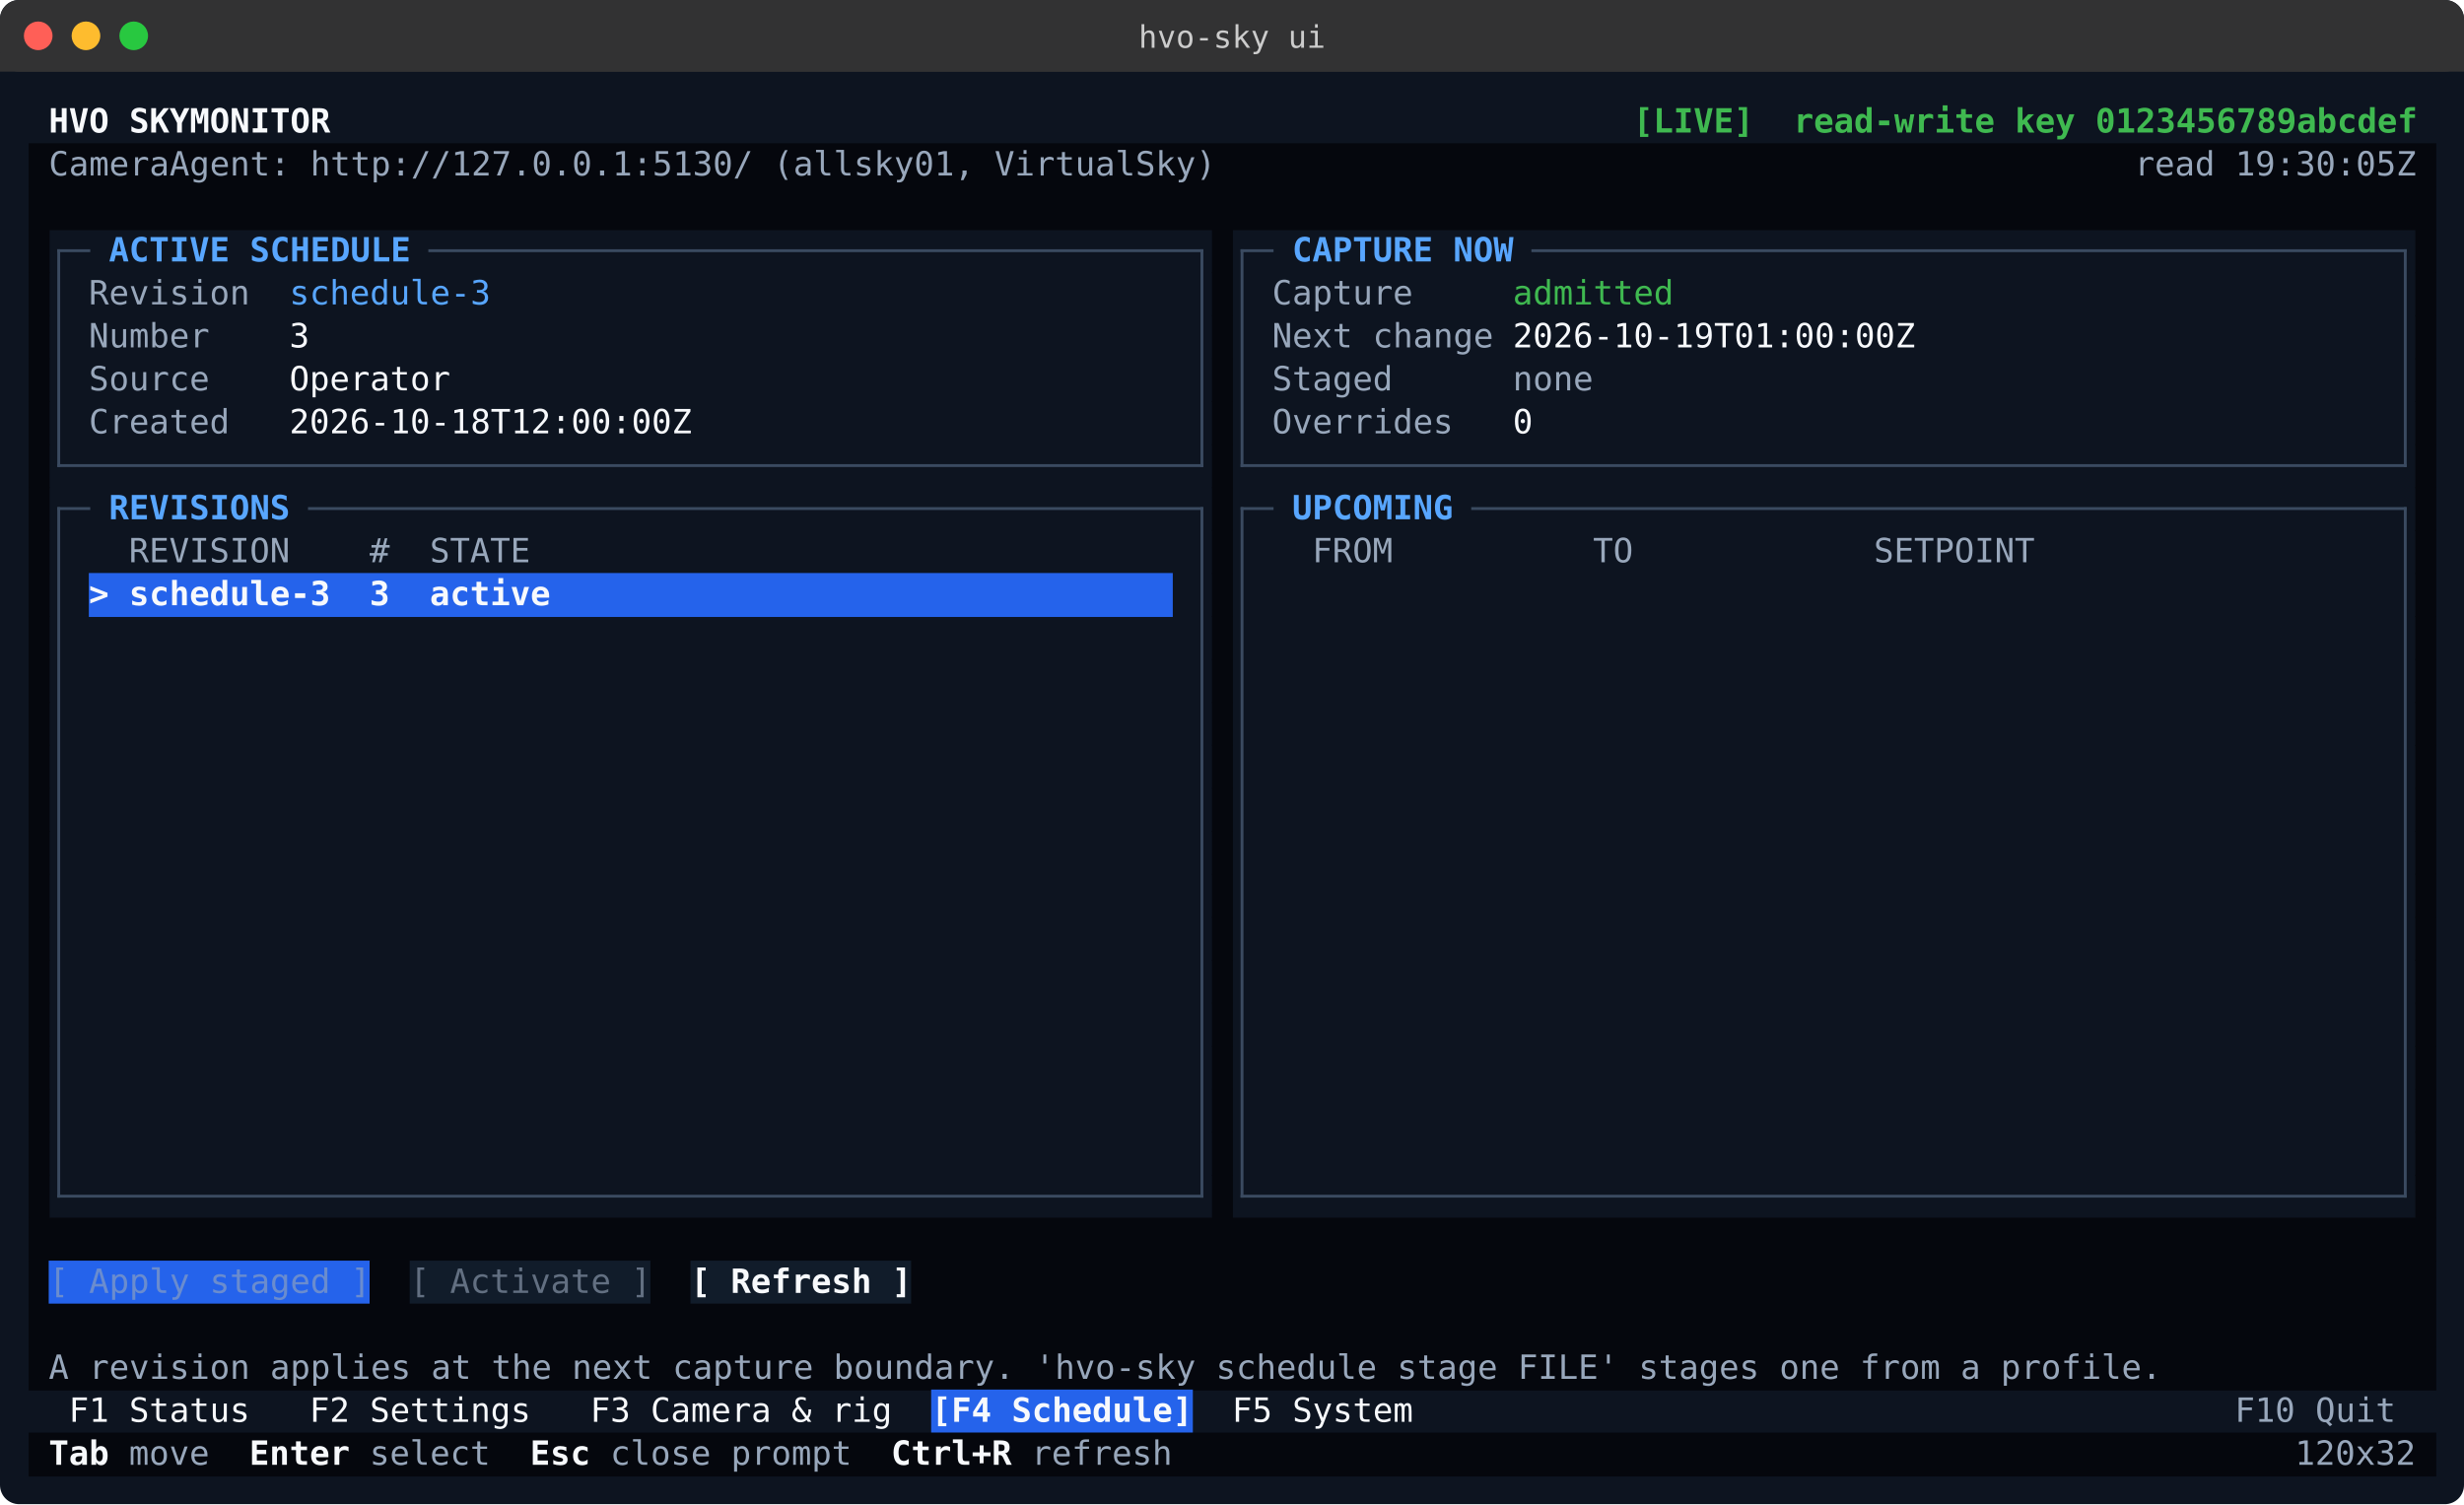
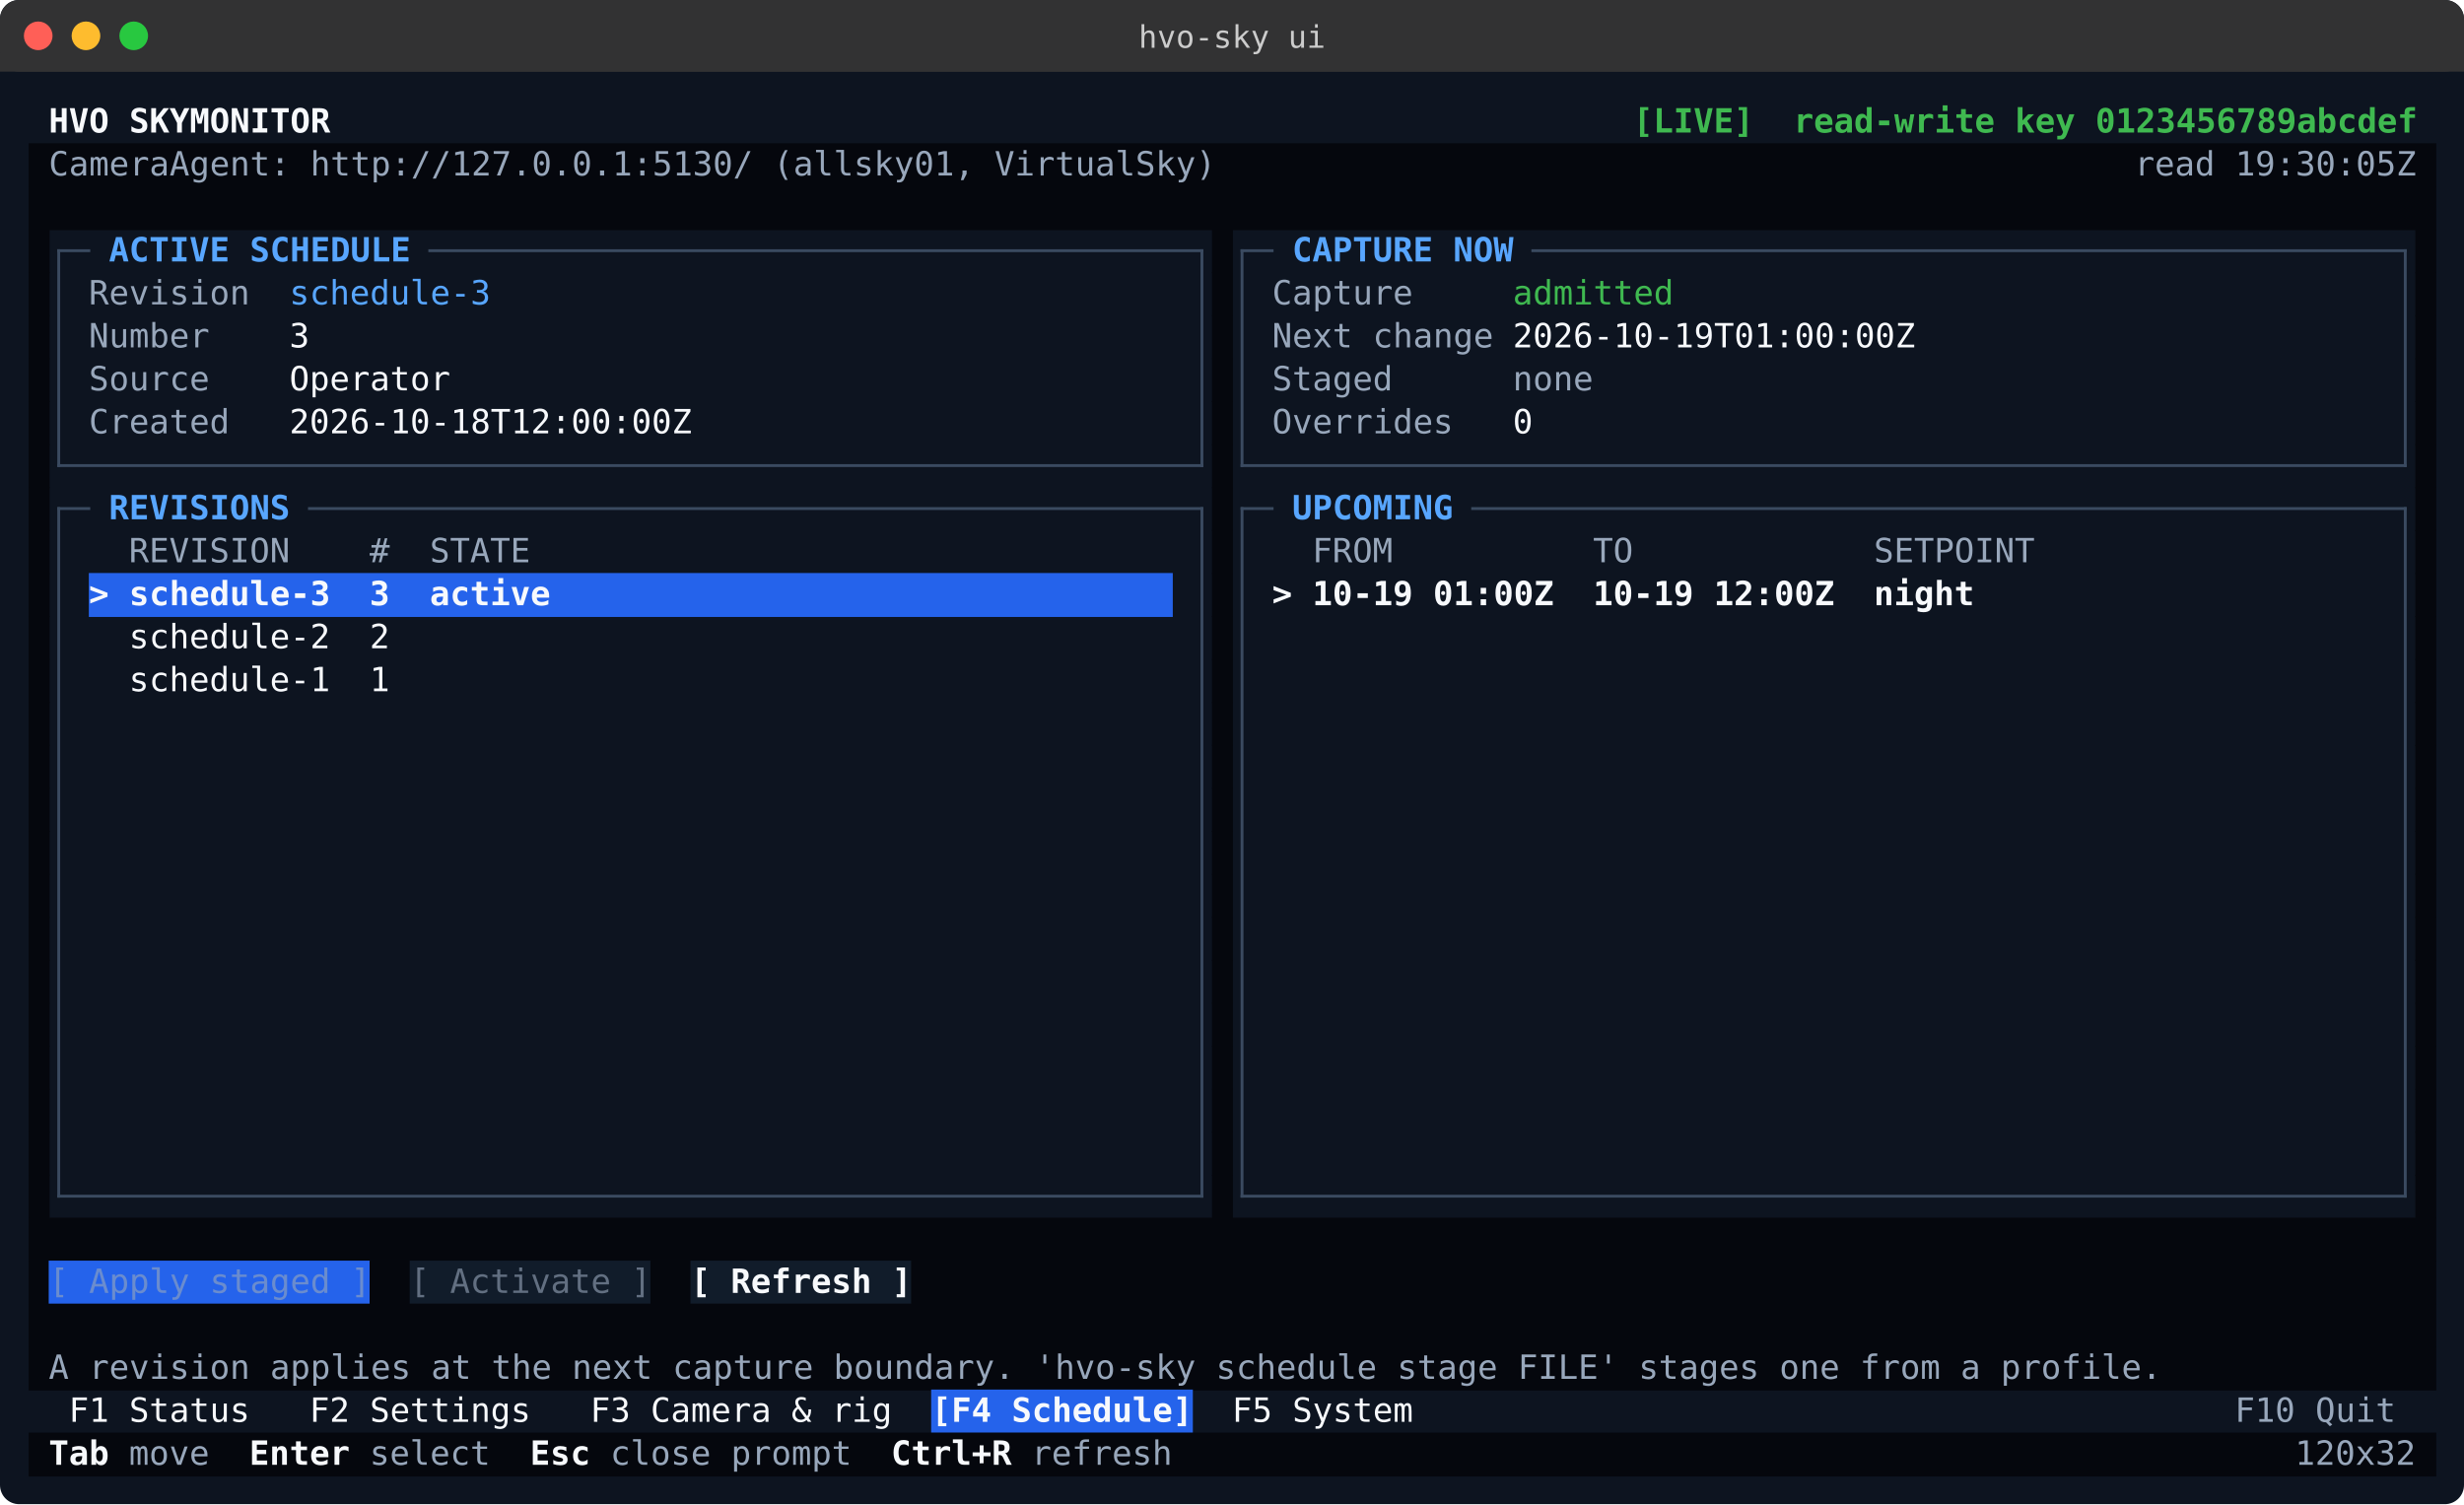
<svg xmlns="http://www.w3.org/2000/svg" width="1032" height="630" viewBox="0 0 1032.00 630.00" role="img" aria-label="hvo-sky ui">
  <g font-family="ui-monospace, SFMono-Regular, 'Cascadia Mono', 'DejaVu Sans Mono', Menlo, Consolas, 'Liberation Mono', monospace" font-size="14" xml:space="preserve" style="white-space: pre">
    <rect x="0" y="0" width="1032.00" height="630.00" rx="8" fill="#0d1420" />
    <rect x="0" y="0" width="1032.00" height="30" rx="8" fill="#323233" />
    <rect x="0" y="22" width="1032.00" height="8" fill="#323233" />
    <circle cx="16" cy="15.0" r="6" fill="#ff5f57" />
    <circle cx="36" cy="15.0" r="6" fill="#febc2e" />
    <circle cx="56" cy="15.0" r="6" fill="#28c840" />
    <text x="516.00" y="20.0" fill="#cccccc" text-anchor="middle" font-size="13">hvo-sky ui</text>
    <rect x="12.00" y="60" width="1008.40" height="18.4" fill="#05070d" />
    <rect x="12.00" y="78" width="1008.40" height="18.4" fill="#05070d" />
    <rect x="12.00" y="96" width="8.80" height="18.4" fill="#05070d" />
    <rect x="507.60" y="96" width="8.80" height="18.4" fill="#05070d" />
    <rect x="1011.60" y="96" width="8.80" height="18.4" fill="#05070d" />
    <rect x="12.00" y="114" width="8.80" height="18.4" fill="#05070d" />
    <rect x="507.60" y="114" width="8.80" height="18.4" fill="#05070d" />
    <rect x="1011.60" y="114" width="8.80" height="18.4" fill="#05070d" />
    <rect x="12.00" y="132" width="8.80" height="18.4" fill="#05070d" />
    <rect x="507.60" y="132" width="8.80" height="18.4" fill="#05070d" />
    <rect x="1011.60" y="132" width="8.80" height="18.4" fill="#05070d" />
    <rect x="12.00" y="150" width="8.80" height="18.4" fill="#05070d" />
    <rect x="507.60" y="150" width="8.80" height="18.4" fill="#05070d" />
    <rect x="1011.60" y="150" width="8.80" height="18.4" fill="#05070d" />
    <rect x="12.00" y="168" width="8.80" height="18.4" fill="#05070d" />
    <rect x="507.60" y="168" width="8.80" height="18.4" fill="#05070d" />
    <rect x="1011.60" y="168" width="8.80" height="18.4" fill="#05070d" />
    <rect x="12.00" y="186" width="8.80" height="18.4" fill="#05070d" />
    <rect x="507.60" y="186" width="8.80" height="18.4" fill="#05070d" />
    <rect x="1011.60" y="186" width="8.80" height="18.4" fill="#05070d" />
    <rect x="12.00" y="204" width="8.80" height="18.4" fill="#05070d" />
    <rect x="507.60" y="204" width="8.80" height="18.4" fill="#05070d" />
    <rect x="1011.60" y="204" width="8.80" height="18.4" fill="#05070d" />
    <rect x="12.00" y="222" width="8.80" height="18.4" fill="#05070d" />
    <rect x="507.60" y="222" width="8.80" height="18.4" fill="#05070d" />
    <rect x="1011.60" y="222" width="8.80" height="18.4" fill="#05070d" />
    <rect x="12.00" y="240" width="8.80" height="18.4" fill="#05070d" />
    <rect x="37.20" y="240" width="454.00" height="18.4" fill="#2563eb" />
    <rect x="507.60" y="240" width="8.80" height="18.4" fill="#05070d" />
    <rect x="1011.60" y="240" width="8.80" height="18.4" fill="#05070d" />
    <rect x="12.00" y="258" width="8.80" height="18.4" fill="#05070d" />
    <rect x="507.60" y="258" width="8.80" height="18.4" fill="#05070d" />
    <rect x="1011.60" y="258" width="8.80" height="18.4" fill="#05070d" />
    <rect x="12.00" y="276" width="8.80" height="18.4" fill="#05070d" />
    <rect x="507.60" y="276" width="8.80" height="18.4" fill="#05070d" />
    <rect x="1011.60" y="276" width="8.80" height="18.4" fill="#05070d" />
    <rect x="12.00" y="294" width="8.80" height="18.4" fill="#05070d" />
    <rect x="507.60" y="294" width="8.80" height="18.4" fill="#05070d" />
    <rect x="1011.60" y="294" width="8.80" height="18.4" fill="#05070d" />
    <rect x="12.00" y="312" width="8.80" height="18.4" fill="#05070d" />
    <rect x="507.60" y="312" width="8.80" height="18.4" fill="#05070d" />
    <rect x="1011.60" y="312" width="8.80" height="18.4" fill="#05070d" />
    <rect x="12.00" y="330" width="8.80" height="18.4" fill="#05070d" />
    <rect x="507.60" y="330" width="8.80" height="18.4" fill="#05070d" />
    <rect x="1011.60" y="330" width="8.80" height="18.4" fill="#05070d" />
    <rect x="12.00" y="348" width="8.80" height="18.4" fill="#05070d" />
    <rect x="507.60" y="348" width="8.80" height="18.4" fill="#05070d" />
    <rect x="1011.60" y="348" width="8.80" height="18.4" fill="#05070d" />
    <rect x="12.00" y="366" width="8.80" height="18.4" fill="#05070d" />
    <rect x="507.60" y="366" width="8.80" height="18.4" fill="#05070d" />
    <rect x="1011.60" y="366" width="8.80" height="18.4" fill="#05070d" />
    <rect x="12.00" y="384" width="8.80" height="18.4" fill="#05070d" />
    <rect x="507.60" y="384" width="8.80" height="18.4" fill="#05070d" />
    <rect x="1011.60" y="384" width="8.80" height="18.4" fill="#05070d" />
    <rect x="12.00" y="402" width="8.80" height="18.4" fill="#05070d" />
    <rect x="507.60" y="402" width="8.80" height="18.4" fill="#05070d" />
    <rect x="1011.60" y="402" width="8.80" height="18.4" fill="#05070d" />
    <rect x="12.00" y="420" width="8.80" height="18.4" fill="#05070d" />
    <rect x="507.60" y="420" width="8.80" height="18.4" fill="#05070d" />
    <rect x="1011.60" y="420" width="8.80" height="18.4" fill="#05070d" />
    <rect x="12.00" y="438" width="8.80" height="18.4" fill="#05070d" />
    <rect x="507.60" y="438" width="8.80" height="18.4" fill="#05070d" />
    <rect x="1011.60" y="438" width="8.80" height="18.4" fill="#05070d" />
    <rect x="12.00" y="456" width="8.80" height="18.4" fill="#05070d" />
    <rect x="507.60" y="456" width="8.80" height="18.4" fill="#05070d" />
    <rect x="1011.60" y="456" width="8.80" height="18.4" fill="#05070d" />
    <rect x="12.00" y="474" width="8.80" height="18.4" fill="#05070d" />
    <rect x="507.60" y="474" width="8.80" height="18.4" fill="#05070d" />
    <rect x="1011.60" y="474" width="8.80" height="18.4" fill="#05070d" />
    <rect x="12.00" y="492" width="8.80" height="18.4" fill="#05070d" />
    <rect x="507.60" y="492" width="8.80" height="18.4" fill="#05070d" />
    <rect x="1011.60" y="492" width="8.80" height="18.4" fill="#05070d" />
    <rect x="12.00" y="510" width="1008.40" height="18.4" fill="#05070d" />
    <rect x="12.00" y="528" width="8.80" height="18.4" fill="#05070d" />
    <rect x="20.40" y="528" width="134.80" height="18.4" fill="#2563eb" />
    <rect x="154.80" y="528" width="17.20" height="18.4" fill="#05070d" />
    <rect x="171.60" y="528" width="101.20" height="18.4" fill="#111c2a" />
    <rect x="272.40" y="528" width="17.20" height="18.4" fill="#05070d" />
    <rect x="289.20" y="528" width="92.80" height="18.4" fill="#111c2a" />
    <rect x="381.60" y="528" width="638.80" height="18.4" fill="#05070d" />
    <rect x="12.00" y="546" width="1008.40" height="18.4" fill="#05070d" />
    <rect x="12.00" y="564" width="1008.40" height="18.4" fill="#05070d" />
    <rect x="390.00" y="582" width="109.60" height="18.4" fill="#2563eb" />
    <rect x="12.00" y="600" width="1008.40" height="18.4" fill="#05070d" />
    <line x1="24.60" y1="104.40" x2="24.60" y2="195.60" stroke="#3a4a60" stroke-width="1.2" />
    <line x1="24.60" y1="212.40" x2="24.60" y2="501.60" stroke="#3a4a60" stroke-width="1.2" />
    <line x1="24.00" y1="105.00" x2="37.80" y2="105.00" stroke="#3a4a60" stroke-width="1.2" />
    <line x1="179.40" y1="105.00" x2="504.00" y2="105.00" stroke="#3a4a60" stroke-width="1.2" />
    <line x1="519.60" y1="105.00" x2="533.40" y2="105.00" stroke="#3a4a60" stroke-width="1.2" />
    <line x1="641.40" y1="105.00" x2="1008.00" y2="105.00" stroke="#3a4a60" stroke-width="1.2" />
    <line x1="503.40" y1="104.40" x2="503.40" y2="195.60" stroke="#3a4a60" stroke-width="1.2" />
    <line x1="503.40" y1="212.40" x2="503.40" y2="501.60" stroke="#3a4a60" stroke-width="1.2" />
    <line x1="520.20" y1="104.40" x2="520.20" y2="195.60" stroke="#3a4a60" stroke-width="1.2" />
    <line x1="520.20" y1="212.40" x2="520.20" y2="501.60" stroke="#3a4a60" stroke-width="1.2" />
    <line x1="1007.40" y1="104.40" x2="1007.40" y2="195.60" stroke="#3a4a60" stroke-width="1.2" />
    <line x1="1007.40" y1="212.40" x2="1007.40" y2="501.60" stroke="#3a4a60" stroke-width="1.2" />
    <line x1="24.00" y1="195.00" x2="504.00" y2="195.00" stroke="#3a4a60" stroke-width="1.2" />
    <line x1="519.60" y1="195.00" x2="1008.00" y2="195.00" stroke="#3a4a60" stroke-width="1.2" />
    <line x1="24.00" y1="213.00" x2="37.80" y2="213.00" stroke="#3a4a60" stroke-width="1.2" />
    <line x1="129.00" y1="213.00" x2="504.00" y2="213.00" stroke="#3a4a60" stroke-width="1.2" />
    <line x1="519.60" y1="213.00" x2="533.40" y2="213.00" stroke="#3a4a60" stroke-width="1.2" />
    <line x1="616.20" y1="213.00" x2="1008.00" y2="213.00" stroke="#3a4a60" stroke-width="1.2" />
    <line x1="24.00" y1="501.00" x2="504.00" y2="501.00" stroke="#3a4a60" stroke-width="1.2" />
    <line x1="519.60" y1="501.00" x2="1008.00" y2="501.00" stroke="#3a4a60" stroke-width="1.2" />
    <text x="20.40" y="55.50" fill="#f7f9fc" textLength="117.60" lengthAdjust="spacingAndGlyphs" font-weight="bold">HVO SKYMONITOR</text>
    <text x="684.00" y="55.50" fill="#3fb950" textLength="50.40" lengthAdjust="spacingAndGlyphs" font-weight="bold">[LIVE]</text>
    <text x="751.20" y="55.50" fill="#3fb950" textLength="260.40" lengthAdjust="spacingAndGlyphs" font-weight="bold">read-write key 0123456789abcdef</text>
    <text x="20.40" y="73.50" fill="#98a7bb" textLength="487.20" lengthAdjust="spacingAndGlyphs">CameraAgent: http://127.0.0.1:5130/ (allsky01, VirtualSky)</text>
    <text x="894.00" y="73.50" fill="#98a7bb" textLength="117.60" lengthAdjust="spacingAndGlyphs">read 19:30:05Z</text>
    <text x="45.60" y="109.50" fill="#58a6ff" textLength="126.00" lengthAdjust="spacingAndGlyphs" font-weight="bold">ACTIVE SCHEDULE</text>
    <text x="541.20" y="109.50" fill="#58a6ff" textLength="92.40" lengthAdjust="spacingAndGlyphs" font-weight="bold">CAPTURE NOW</text>
    <text x="37.20" y="127.50" fill="#98a7bb" textLength="67.20" lengthAdjust="spacingAndGlyphs">Revision</text>
    <text x="121.20" y="127.50" fill="#58a6ff" textLength="84.00" lengthAdjust="spacingAndGlyphs">schedule-3</text>
    <text x="532.80" y="127.50" fill="#98a7bb" textLength="58.80" lengthAdjust="spacingAndGlyphs">Capture</text>
    <text x="633.60" y="127.50" fill="#3fb950" textLength="67.20" lengthAdjust="spacingAndGlyphs">admitted</text>
    <text x="37.20" y="145.50" fill="#98a7bb" textLength="50.40" lengthAdjust="spacingAndGlyphs">Number</text>
    <text x="121.20" y="145.50" fill="#f7f9fc">3</text>
    <text x="532.80" y="145.50" fill="#98a7bb" textLength="92.40" lengthAdjust="spacingAndGlyphs">Next change</text>
    <text x="633.60" y="145.50" fill="#f7f9fc" textLength="168.00" lengthAdjust="spacingAndGlyphs">2026-10-19T01:00:00Z</text>
    <text x="37.20" y="163.50" fill="#98a7bb" textLength="50.40" lengthAdjust="spacingAndGlyphs">Source</text>
    <text x="121.20" y="163.50" fill="#f7f9fc" textLength="67.20" lengthAdjust="spacingAndGlyphs">Operator</text>
    <text x="532.80" y="163.50" fill="#98a7bb" textLength="50.40" lengthAdjust="spacingAndGlyphs">Staged</text>
    <text x="633.60" y="163.50" fill="#98a7bb" textLength="33.60" lengthAdjust="spacingAndGlyphs">none</text>
    <text x="37.20" y="181.50" fill="#98a7bb" textLength="58.80" lengthAdjust="spacingAndGlyphs">Created</text>
    <text x="121.20" y="181.50" fill="#f7f9fc" textLength="168.00" lengthAdjust="spacingAndGlyphs">2026-10-18T12:00:00Z</text>
    <text x="532.80" y="181.50" fill="#98a7bb" textLength="75.60" lengthAdjust="spacingAndGlyphs">Overrides</text>
    <text x="633.60" y="181.50" fill="#f7f9fc">0</text>
    <text x="45.60" y="217.50" fill="#58a6ff" textLength="75.60" lengthAdjust="spacingAndGlyphs" font-weight="bold">REVISIONS</text>
    <text x="541.20" y="217.50" fill="#58a6ff" textLength="67.20" lengthAdjust="spacingAndGlyphs" font-weight="bold">UPCOMING</text>
    <text x="54.00" y="235.50" fill="#98a7bb" textLength="67.20" lengthAdjust="spacingAndGlyphs">REVISION</text>
    <text x="154.80" y="235.50" fill="#98a7bb">#</text>
    <text x="180.00" y="235.50" fill="#98a7bb" textLength="42.00" lengthAdjust="spacingAndGlyphs">STATE</text>
    <text x="549.60" y="235.50" fill="#98a7bb" textLength="33.60" lengthAdjust="spacingAndGlyphs">FROM</text>
    <text x="667.20" y="235.50" fill="#98a7bb" textLength="16.80" lengthAdjust="spacingAndGlyphs">TO</text>
    <text x="784.80" y="235.50" fill="#98a7bb" textLength="67.20" lengthAdjust="spacingAndGlyphs">SETPOINT</text>
    <text x="37.20" y="253.50" fill="#f7f9fc" textLength="100.80" lengthAdjust="spacingAndGlyphs" font-weight="bold">&gt; schedule-3</text>
    <text x="154.80" y="253.50" fill="#f7f9fc" font-weight="bold">3</text>
    <text x="180.00" y="253.50" fill="#f7f9fc" textLength="50.40" lengthAdjust="spacingAndGlyphs" font-weight="bold">active</text>
+     <text x="532.80" y="253.50" fill="#f7f9fc" textLength="117.60" lengthAdjust="spacingAndGlyphs" font-weight="bold">&gt; 10-19 01:00Z</text>
+     <text x="667.20" y="253.50" fill="#f7f9fc" textLength="100.80" lengthAdjust="spacingAndGlyphs" font-weight="bold">10-19 12:00Z</text>
+     <text x="784.80" y="253.50" fill="#f7f9fc" textLength="42.00" lengthAdjust="spacingAndGlyphs" font-weight="bold">night</text>
+     <text x="54.00" y="271.50" fill="#f7f9fc" textLength="84.00" lengthAdjust="spacingAndGlyphs">schedule-2</text>
+     <text x="154.80" y="271.50" fill="#f7f9fc">2</text>
+     <text x="54.00" y="289.50" fill="#f7f9fc" textLength="84.00" lengthAdjust="spacingAndGlyphs">schedule-1</text>
+     <text x="154.80" y="289.50" fill="#f7f9fc">1</text>
    <text x="20.40" y="541.50" fill="#98a7bb" textLength="134.40" lengthAdjust="spacingAndGlyphs" opacity="0.6">[ Apply staged ]</text>
    <text x="171.60" y="541.50" fill="#98a7bb" textLength="100.80" lengthAdjust="spacingAndGlyphs" opacity="0.6">[ Activate ]</text>
    <text x="289.20" y="541.50" fill="#f7f9fc" textLength="92.40" lengthAdjust="spacingAndGlyphs" font-weight="bold">[ Refresh ]</text>
    <text x="20.40" y="577.50" fill="#98a7bb" textLength="882.00" lengthAdjust="spacingAndGlyphs">A revision applies at the next capture boundary. 'hvo-sky schedule stage FILE' stages one from a profile.</text>
    <text x="28.80" y="595.50" fill="#f7f9fc" textLength="75.60" lengthAdjust="spacingAndGlyphs">F1 Status</text>
    <text x="129.60" y="595.50" fill="#f7f9fc" textLength="92.40" lengthAdjust="spacingAndGlyphs">F2 Settings</text>
    <text x="247.20" y="595.50" fill="#f7f9fc" textLength="126.00" lengthAdjust="spacingAndGlyphs">F3 Camera &amp; rig</text>
    <text x="390.00" y="595.50" fill="#f7f9fc" textLength="109.20" lengthAdjust="spacingAndGlyphs" font-weight="bold">[F4 Schedule]</text>
    <text x="516.00" y="595.50" fill="#f7f9fc" textLength="75.60" lengthAdjust="spacingAndGlyphs">F5 System</text>
    <text x="936.00" y="595.50" fill="#98a7bb" textLength="67.20" lengthAdjust="spacingAndGlyphs">F10 Quit</text>
    <text x="20.40" y="613.50" fill="#f7f9fc" textLength="25.20" lengthAdjust="spacingAndGlyphs" font-weight="bold">Tab</text>
    <text x="54.00" y="613.50" fill="#98a7bb" textLength="33.60" lengthAdjust="spacingAndGlyphs">move</text>
    <text x="104.40" y="613.50" fill="#f7f9fc" textLength="42.00" lengthAdjust="spacingAndGlyphs" font-weight="bold">Enter</text>
    <text x="154.80" y="613.50" fill="#98a7bb" textLength="50.40" lengthAdjust="spacingAndGlyphs">select</text>
    <text x="222.00" y="613.50" fill="#f7f9fc" textLength="25.20" lengthAdjust="spacingAndGlyphs" font-weight="bold">Esc</text>
    <text x="255.60" y="613.50" fill="#98a7bb" textLength="100.80" lengthAdjust="spacingAndGlyphs">close prompt</text>
    <text x="373.20" y="613.50" fill="#f7f9fc" textLength="50.40" lengthAdjust="spacingAndGlyphs" font-weight="bold">Ctrl+R</text>
    <text x="432.00" y="613.50" fill="#98a7bb" textLength="58.80" lengthAdjust="spacingAndGlyphs">refresh</text>
    <text x="961.20" y="613.50" fill="#98a7bb" textLength="50.40" lengthAdjust="spacingAndGlyphs">120x32</text>
  </g>
</svg>
